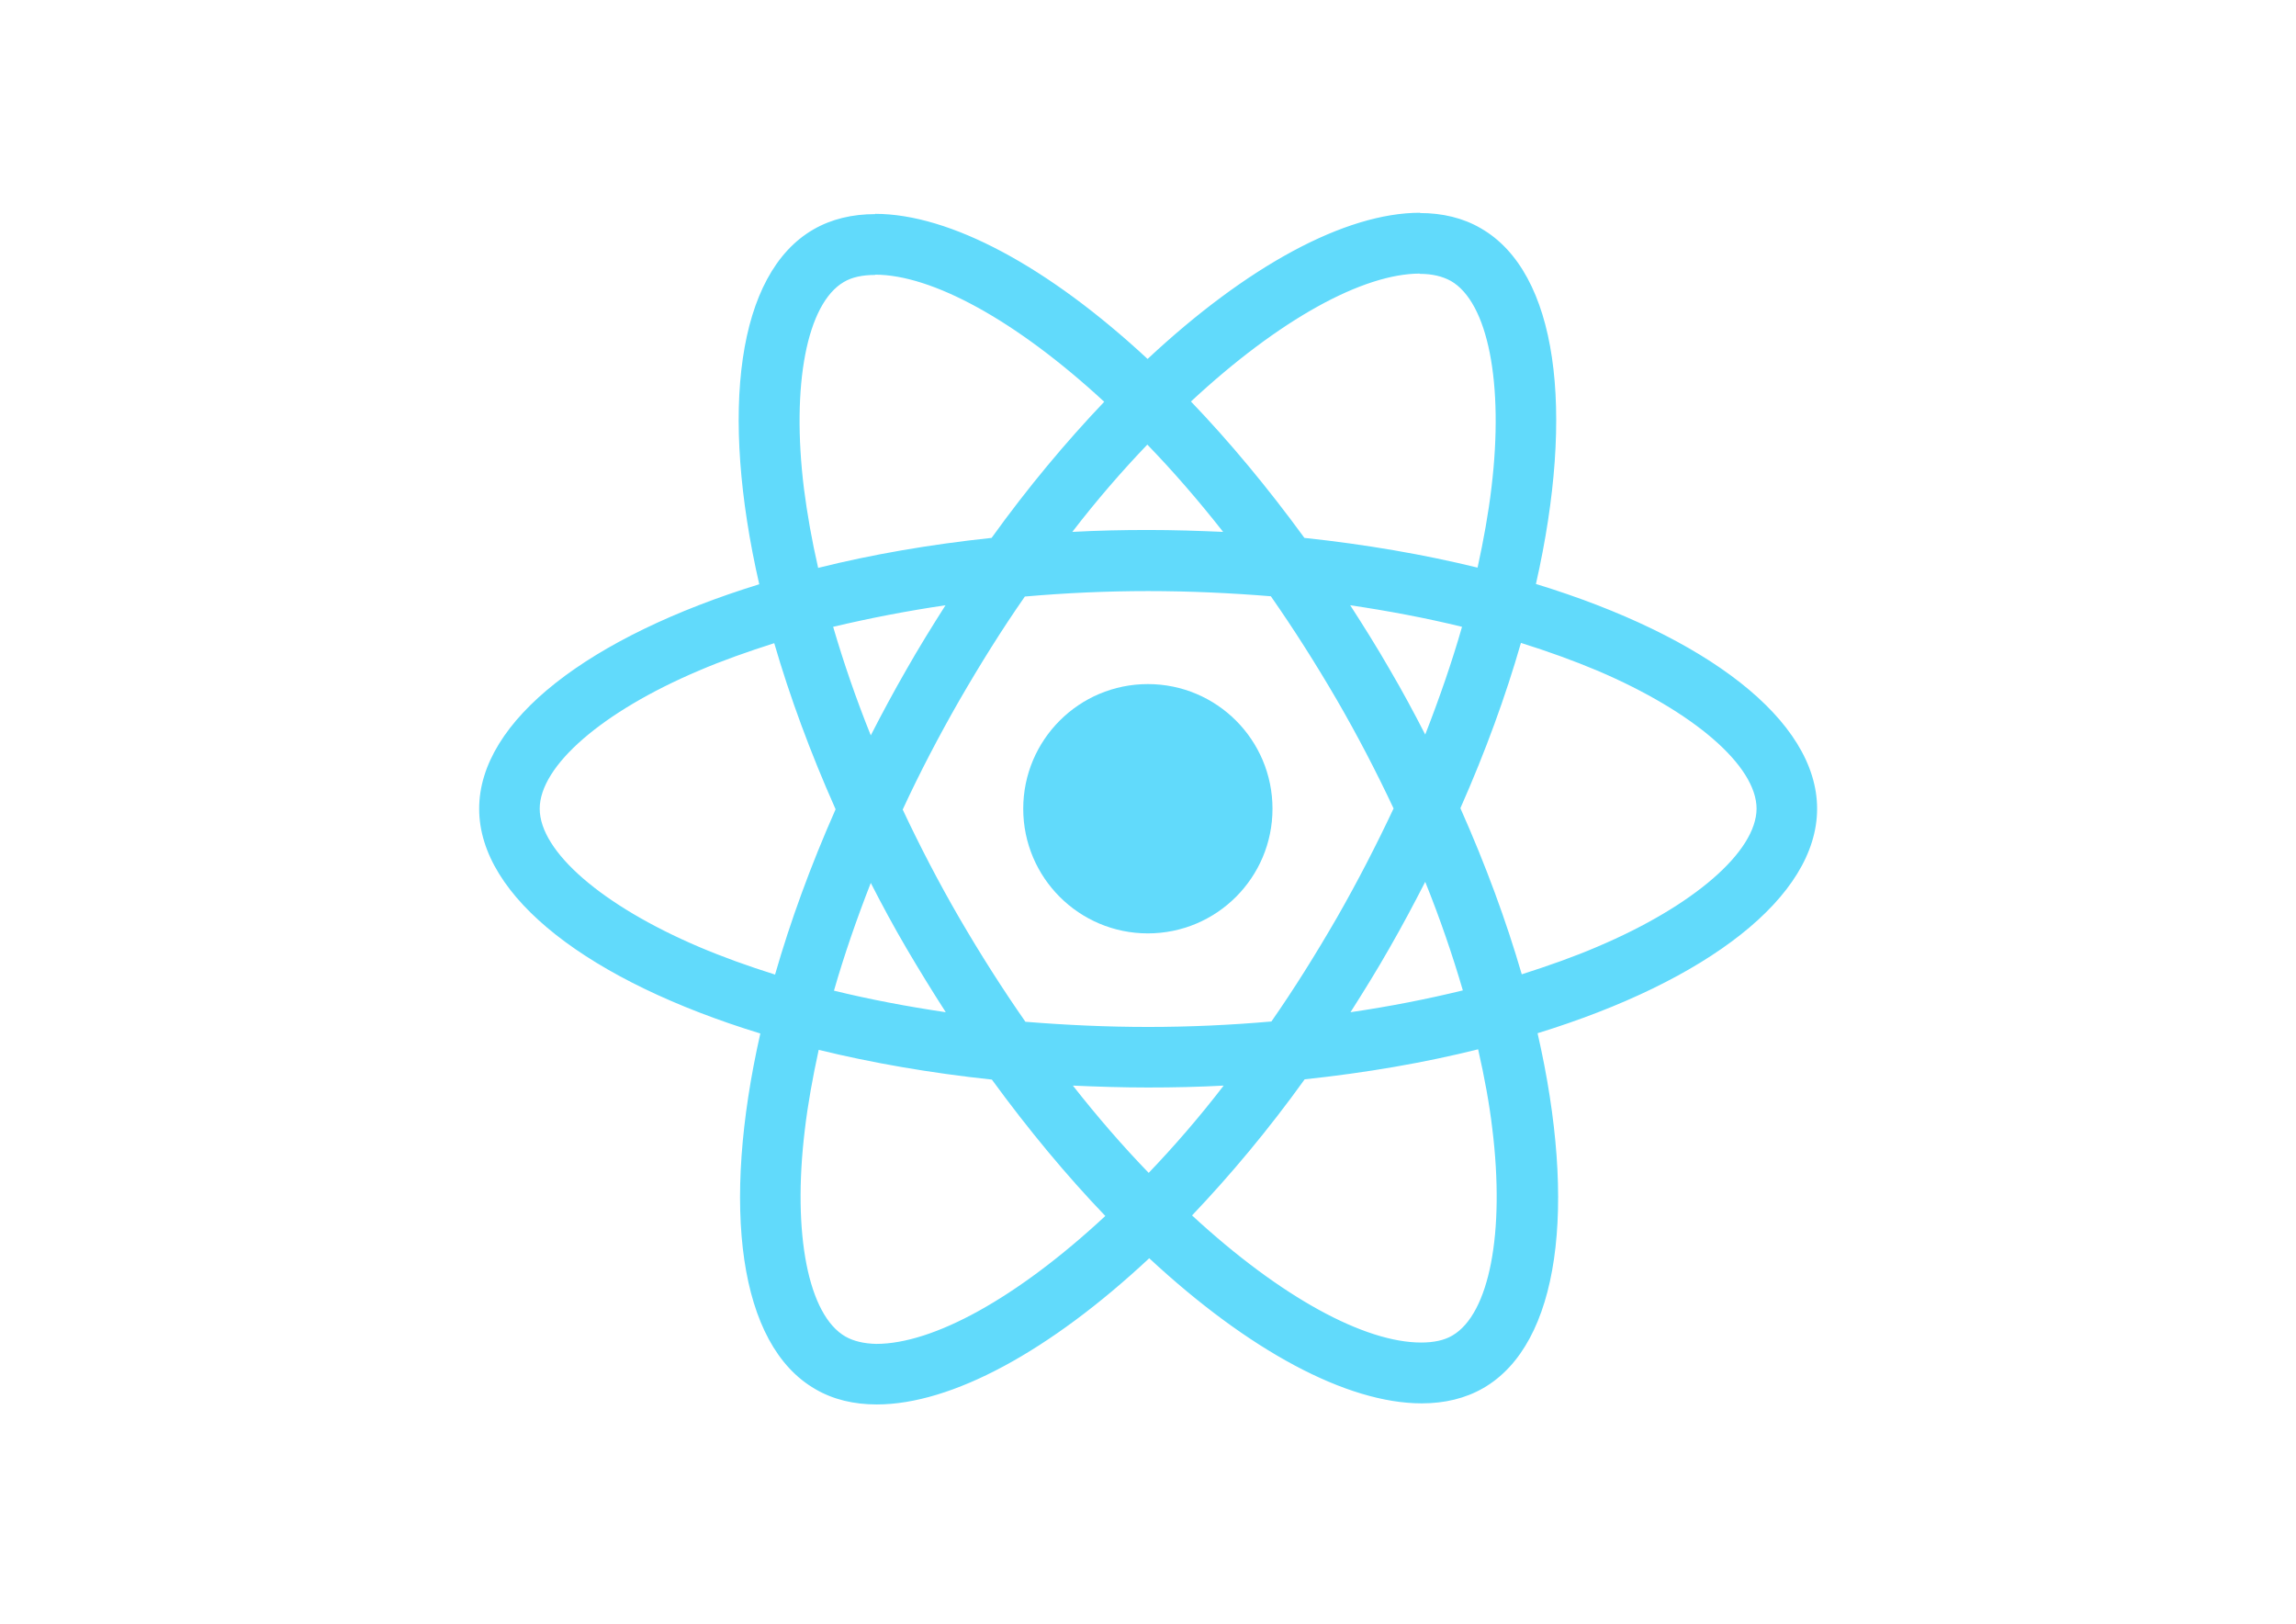
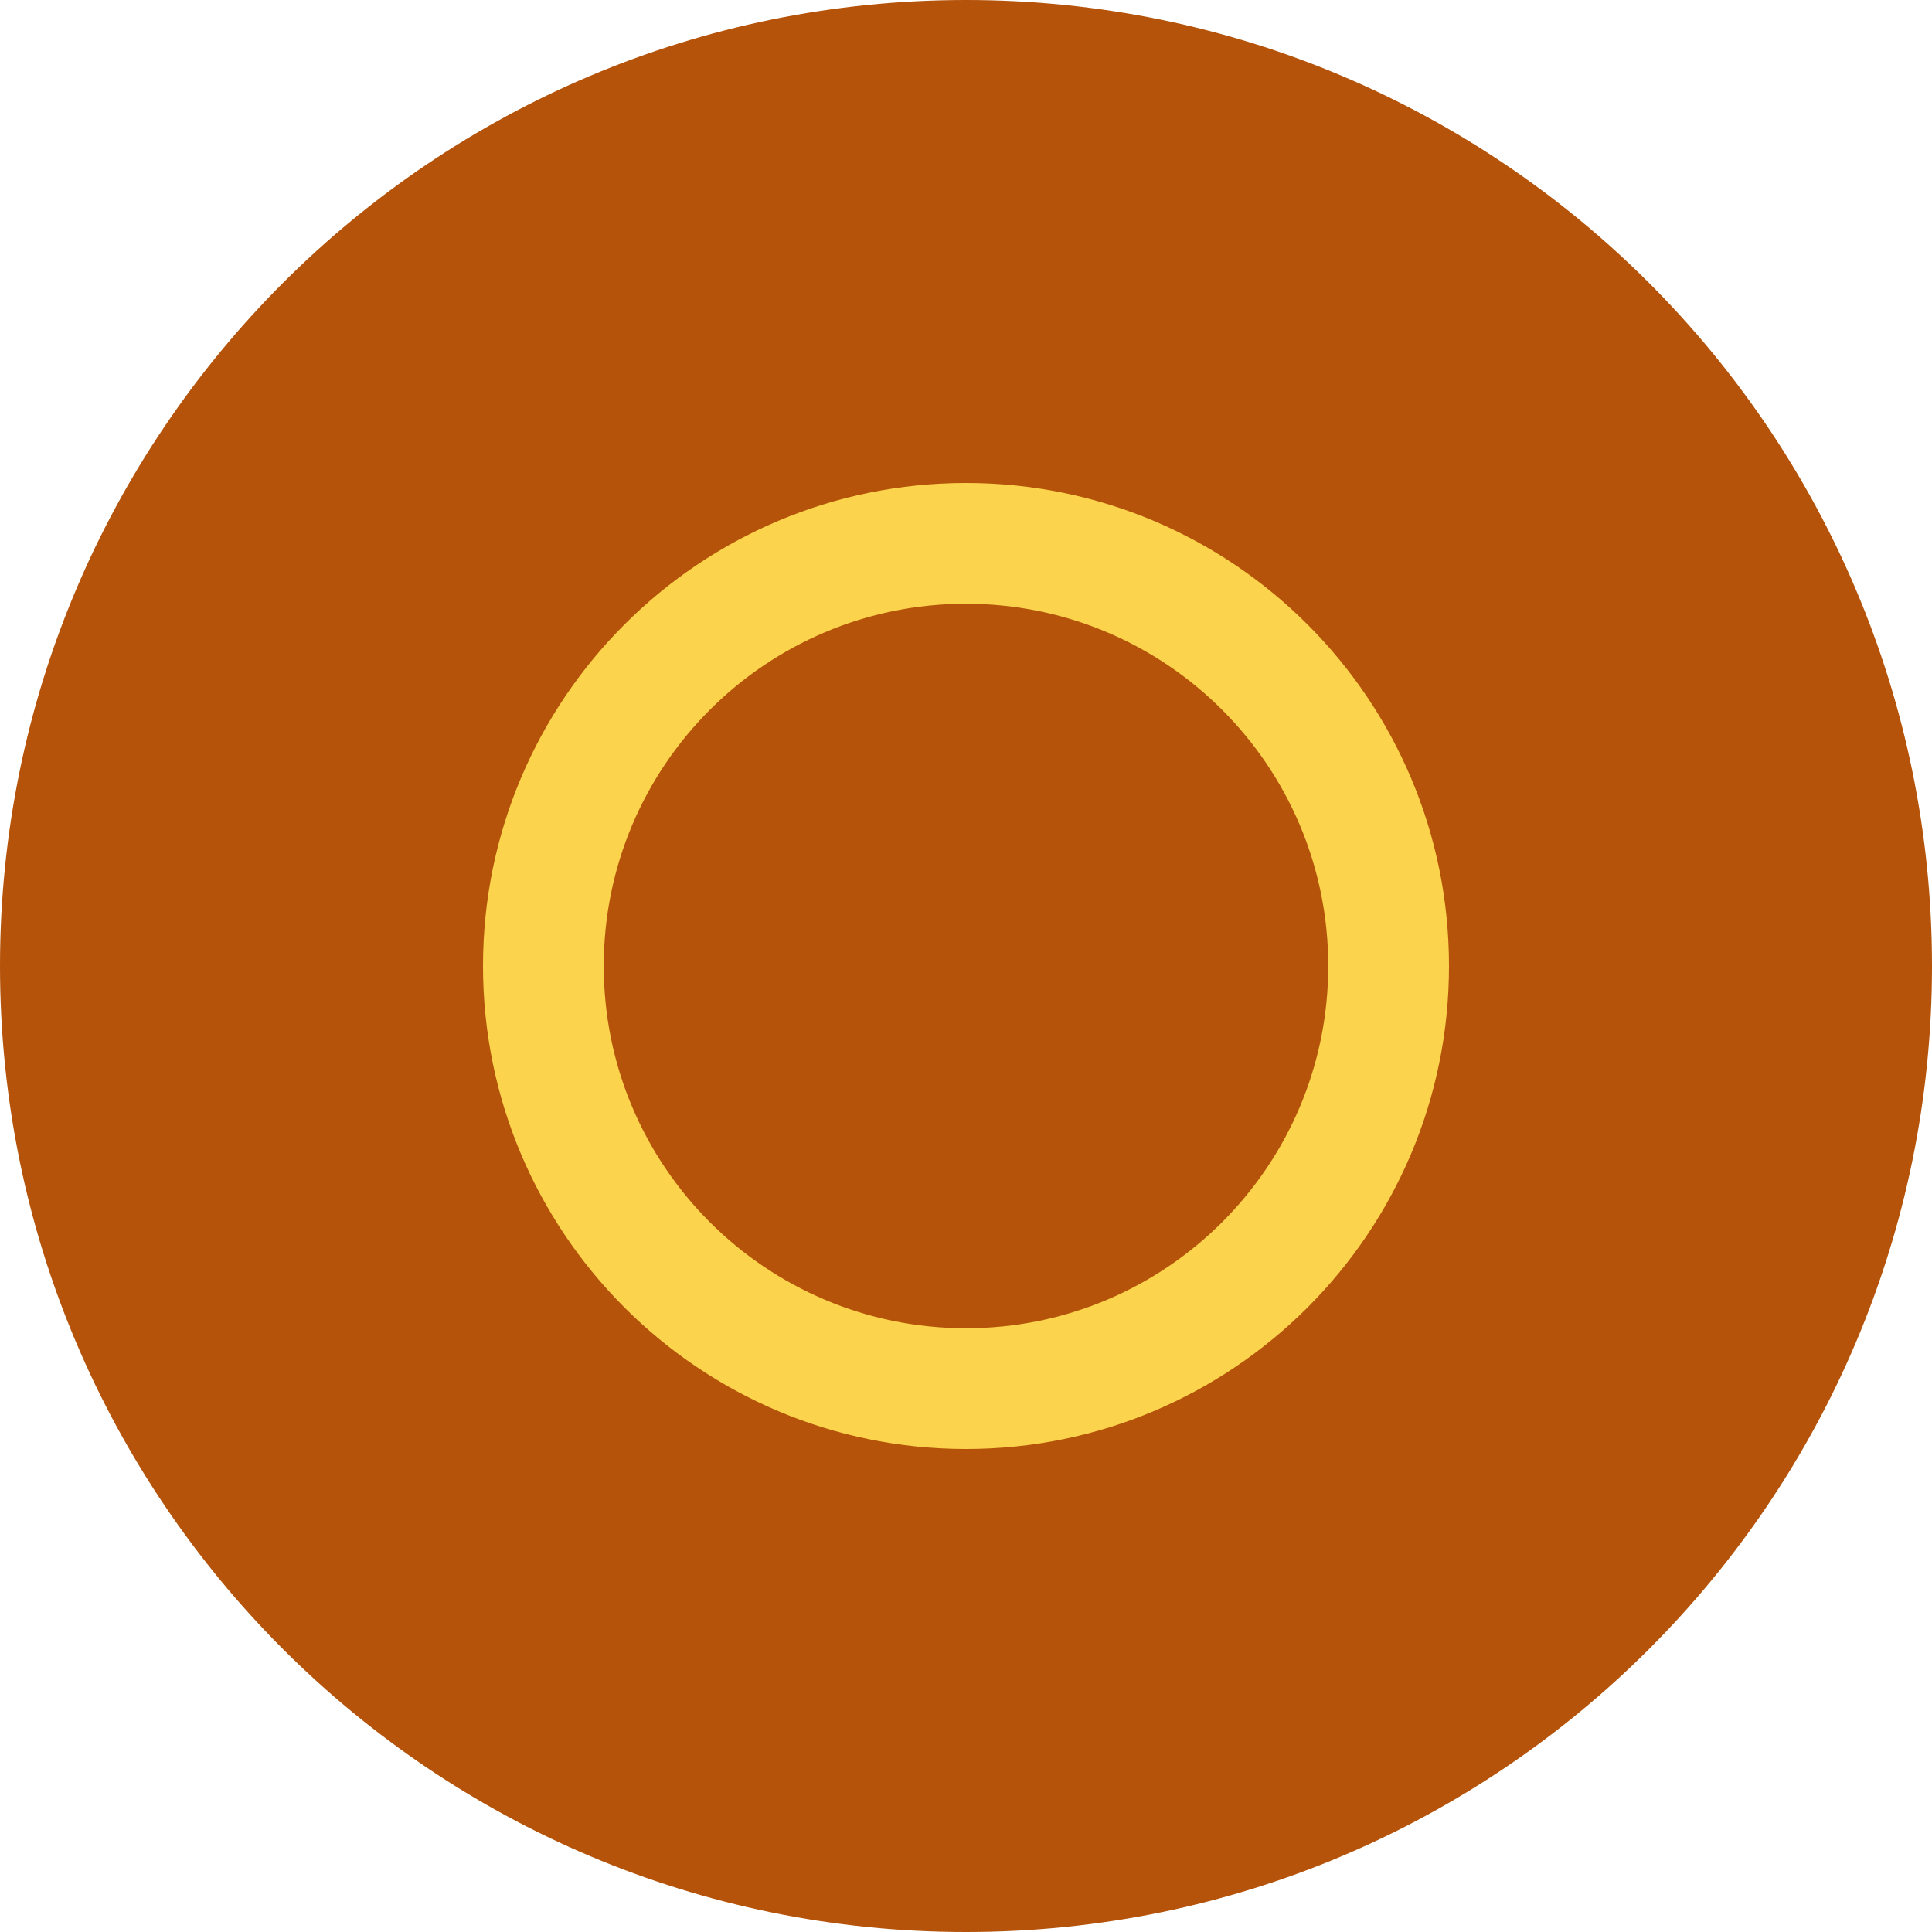
- <svg xmlns="http://www.w3.org/2000/svg" viewBox="0 0 841.9 595.3">
-   <g fill="#61DAFB">
-     <path d="M666.3 296.5c0-32.5-40.7-63.3-103.1-82.4 14.4-63.6 8-114.2-20.2-130.4-6.5-3.8-14.1-5.6-22.4-5.6v22.3c4.6 0 8.3.9 11.4 2.6 13.6 7.8 19.5 37.5 14.9 75.7-1.1 9.4-2.9 19.3-5.1 29.4-19.6-4.8-41-8.5-63.5-10.9-13.5-18.5-27.5-35.3-41.6-50 32.6-30.3 63.2-46.9 84-46.9V78c-27.5 0-63.5 19.6-99.9 53.6-36.4-33.8-72.4-53.2-99.9-53.2v22.3c20.7 0 51.4 16.5 84 46.6-14 14.7-28 31.4-41.3 49.9-22.6 2.4-44 6.1-63.6 11-2.3-10-4-19.7-5.2-29-4.7-38.2 1.1-67.9 14.6-75.8 3-1.8 6.9-2.6 11.5-2.6V78.5c-8.4 0-16 1.8-22.6 5.6-28.1 16.2-34.4 66.7-19.9 130.1-62.2 19.2-102.7 49.9-102.7 82.3 0 32.5 40.7 63.3 103.1 82.4-14.4 63.6-8 114.2 20.2 130.4 6.5 3.8 14.1 5.6 22.5 5.6 27.5 0 63.5-19.6 99.9-53.6 36.4 33.8 72.4 53.2 99.9 53.2 8.4 0 16-1.8 22.6-5.6 28.1-16.2 34.4-66.7 19.9-130.1 62-19.1 102.5-49.9 102.5-82.3zm-130.2-66.7c-3.7 12.9-8.3 26.2-13.5 39.5-4.1-8-8.4-16-13.1-24-4.6-8-9.5-15.8-14.4-23.4 14.2 2.1 27.9 4.7 41 7.9zm-45.8 106.5c-7.8 13.5-15.8 26.3-24.1 38.2-14.9 1.3-30 2-45.2 2-15.1 0-30.2-.7-45-1.9-8.3-11.9-16.4-24.6-24.2-38-7.6-13.1-14.5-26.4-20.8-39.8 6.2-13.4 13.2-26.8 20.7-39.9 7.8-13.5 15.8-26.3 24.1-38.2 14.9-1.3 30-2 45.2-2 15.1 0 30.2.7 45 1.9 8.3 11.9 16.4 24.6 24.2 38 7.6 13.1 14.5 26.4 20.8 39.8-6.3 13.4-13.2 26.8-20.7 39.9zm32.3-13c5.4 13.4 10 26.8 13.8 39.8-13.1 3.2-26.9 5.9-41.2 8 4.9-7.7 9.8-15.6 14.4-23.7 4.6-8 8.9-16.1 13-24.1zM421.2 430c-9.3-9.6-18.6-20.3-27.8-32 9 .4 18.2.7 27.5.7 9.4 0 18.7-.2 27.8-.7-9 11.7-18.3 22.4-27.5 32zm-74.4-58.9c-14.2-2.1-27.9-4.7-41-7.9 3.7-12.9 8.3-26.2 13.5-39.5 4.1 8 8.4 16 13.1 24 4.7 8 9.5 15.8 14.4 23.4zM420.7 163c9.3 9.6 18.6 20.3 27.8 32-9-.4-18.2-.7-27.5-.7-9.4 0-18.7.2-27.8.7 9-11.7 18.3-22.4 27.5-32zm-74 58.9c-4.9 7.7-9.8 15.6-14.4 23.7-4.6 8-8.9 16-13 24-5.4-13.4-10-26.8-13.8-39.8 13.1-3.1 26.9-5.8 41.2-7.9zm-90.5 125.2c-35.4-15.1-58.3-34.9-58.3-50.6 0-15.7 22.9-35.6 58.3-50.6 8.6-3.7 18-7 27.7-10.1 5.7 19.6 13.2 40 22.5 60.9-9.2 20.8-16.6 41.1-22.2 60.6-9.9-3.1-19.3-6.5-28-10.2zM310 490c-13.6-7.8-19.5-37.5-14.9-75.7 1.1-9.4 2.9-19.3 5.1-29.4 19.6 4.8 41 8.5 63.5 10.9 13.5 18.5 27.5 35.3 41.6 50-32.6 30.3-63.2 46.9-84 46.9-4.5-.1-8.3-1-11.3-2.7zm237.2-76.2c4.7 38.2-1.1 67.9-14.6 75.8-3 1.8-6.9 2.6-11.5 2.6-20.7 0-51.4-16.5-84-46.6 14-14.7 28-31.4 41.3-49.9 22.6-2.4 44-6.1 63.6-11 2.3 10.1 4.1 19.8 5.2 29.1zm38.5-66.7c-8.6 3.7-18 7-27.7 10.1-5.7-19.6-13.2-40-22.5-60.9 9.2-20.8 16.6-41.1 22.2-60.6 9.9 3.1 19.3 6.5 28.1 10.2 35.4 15.1 58.3 34.9 58.3 50.6-.1 15.7-23 35.6-58.4 50.6zM320.8 78.4z" />
-     <circle cx="420.9" cy="296.5" r="45.7" />
-     <path d="M520.5 78.1z" />
-   </g>
+ <svg xmlns="http://www.w3.org/2000/svg" width="32" height="32" viewBox="0 0 32 32" fill="none">
+   <circle cx="16" cy="16" r="16" fill="#B45309" />
+   <path d="M16 8C11.582 8 8 11.582 8 16C8 20.418 11.582 24 16 24C20.418 24 24 20.418 24 16C24 11.582 20.418 8 16 8ZM16 22C12.686 22 10 19.314 10 16C10 12.686 12.686 10 16 10C19.314 10 22 12.686 22 16C22 19.314 19.314 22 16 22Z" fill="#FCD34D" />
</svg>
